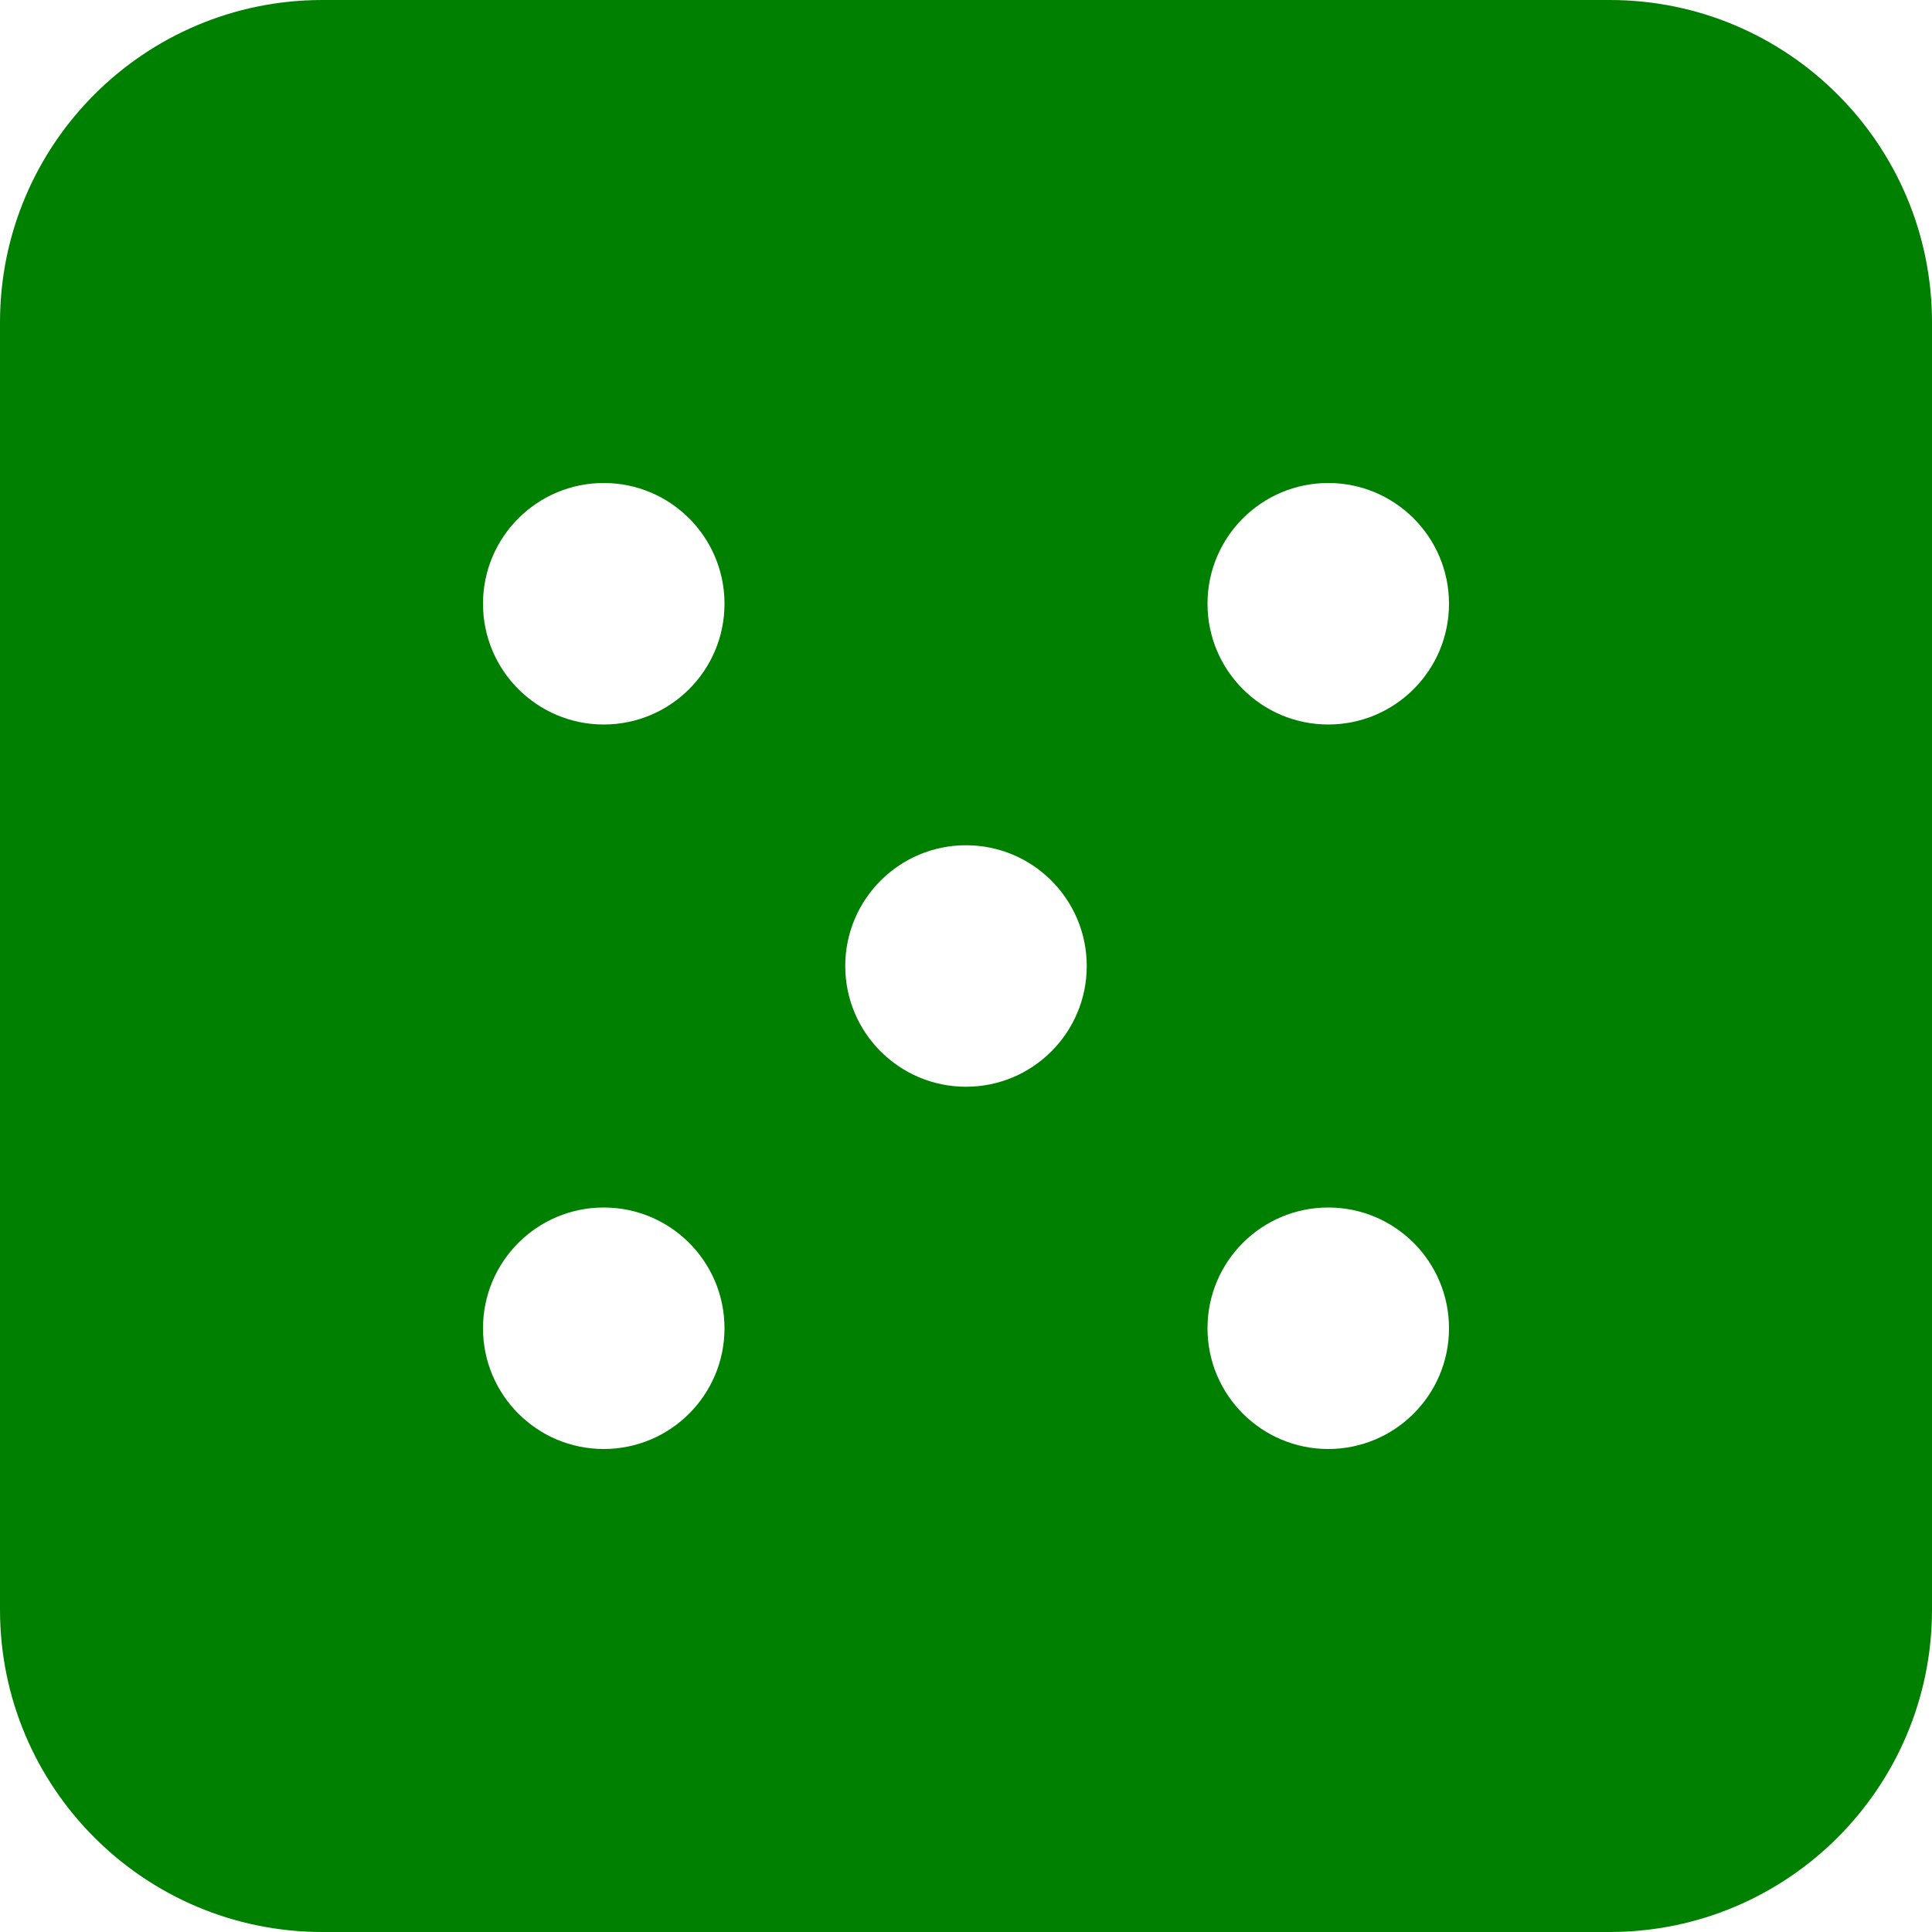
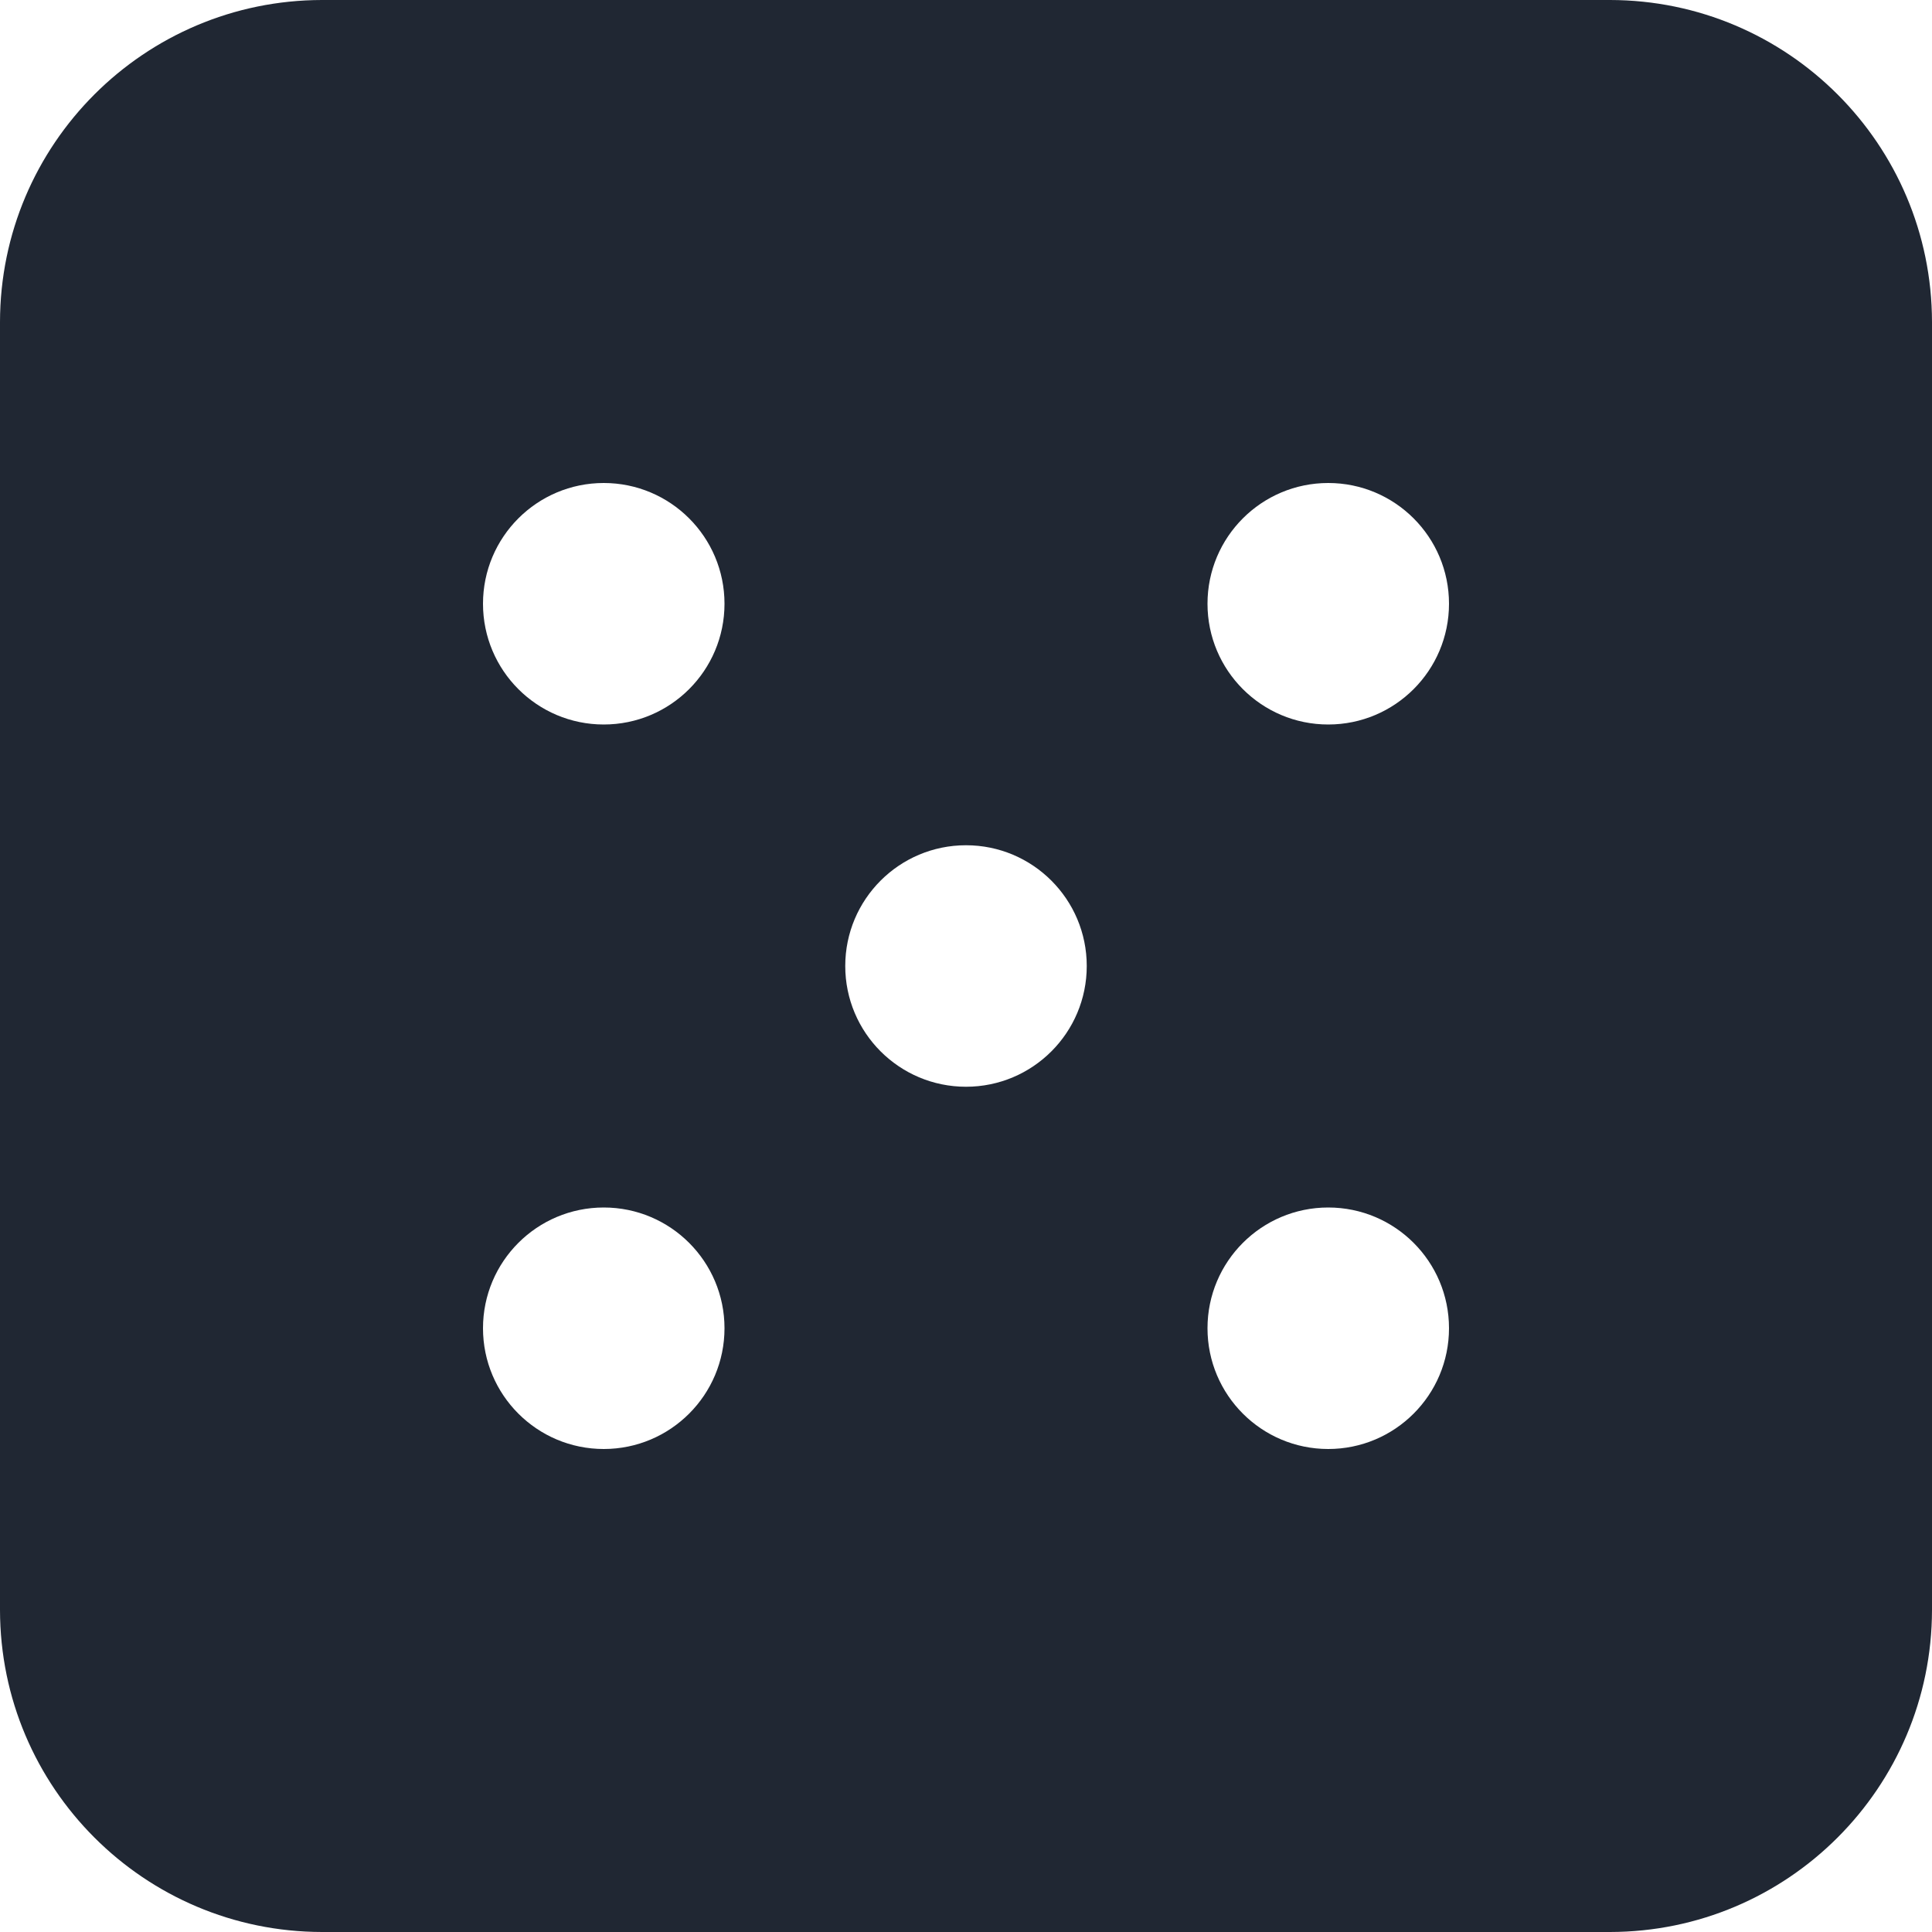
<svg xmlns="http://www.w3.org/2000/svg" width="24" height="24">
-   <path d="M20 0H4a4.005 4.005 0 0 0-4 4v16a4.005 4.005 0 0 0 4 4h16a4.005 4.005 0 0 0 4-4V4a4.005 4.005 0 0 0-4-4ZM7.5 18a1.5 1.5 0 1 1 0-3 1.5 1.5 0 0 1 0 3Zm0-9a1.5 1.5 0 1 1 0-3 1.5 1.5 0 0 1 0 3Zm4.5 4.5a1.5 1.5 0 1 1 0-3 1.5 1.5 0 0 1 0 3Zm4.5 4.5a1.5 1.5 0 1 1 0-3 1.5 1.5 0 0 1 0 3Zm0-9a1.5 1.5 0 1 1 0-3 1.5 1.5 0 0 1 0 3Z" fill="green" />
+   <path d="M20 0H4a4.005 4.005 0 0 0-4 4v16a4.005 4.005 0 0 0 4 4h16a4.005 4.005 0 0 0 4-4V4a4.005 4.005 0 0 0-4-4ZM7.5 18a1.5 1.5 0 1 1 0-3 1.5 1.5 0 0 1 0 3Zm0-9a1.5 1.5 0 1 1 0-3 1.5 1.5 0 0 1 0 3Zm4.5 4.5a1.5 1.5 0 1 1 0-3 1.5 1.5 0 0 1 0 3Zm4.5 4.5a1.5 1.5 0 1 1 0-3 1.5 1.5 0 0 1 0 3Zm0-9a1.5 1.5 0 1 1 0-3 1.5 1.5 0 0 1 0 3Z" fill="#202733" />
</svg>
